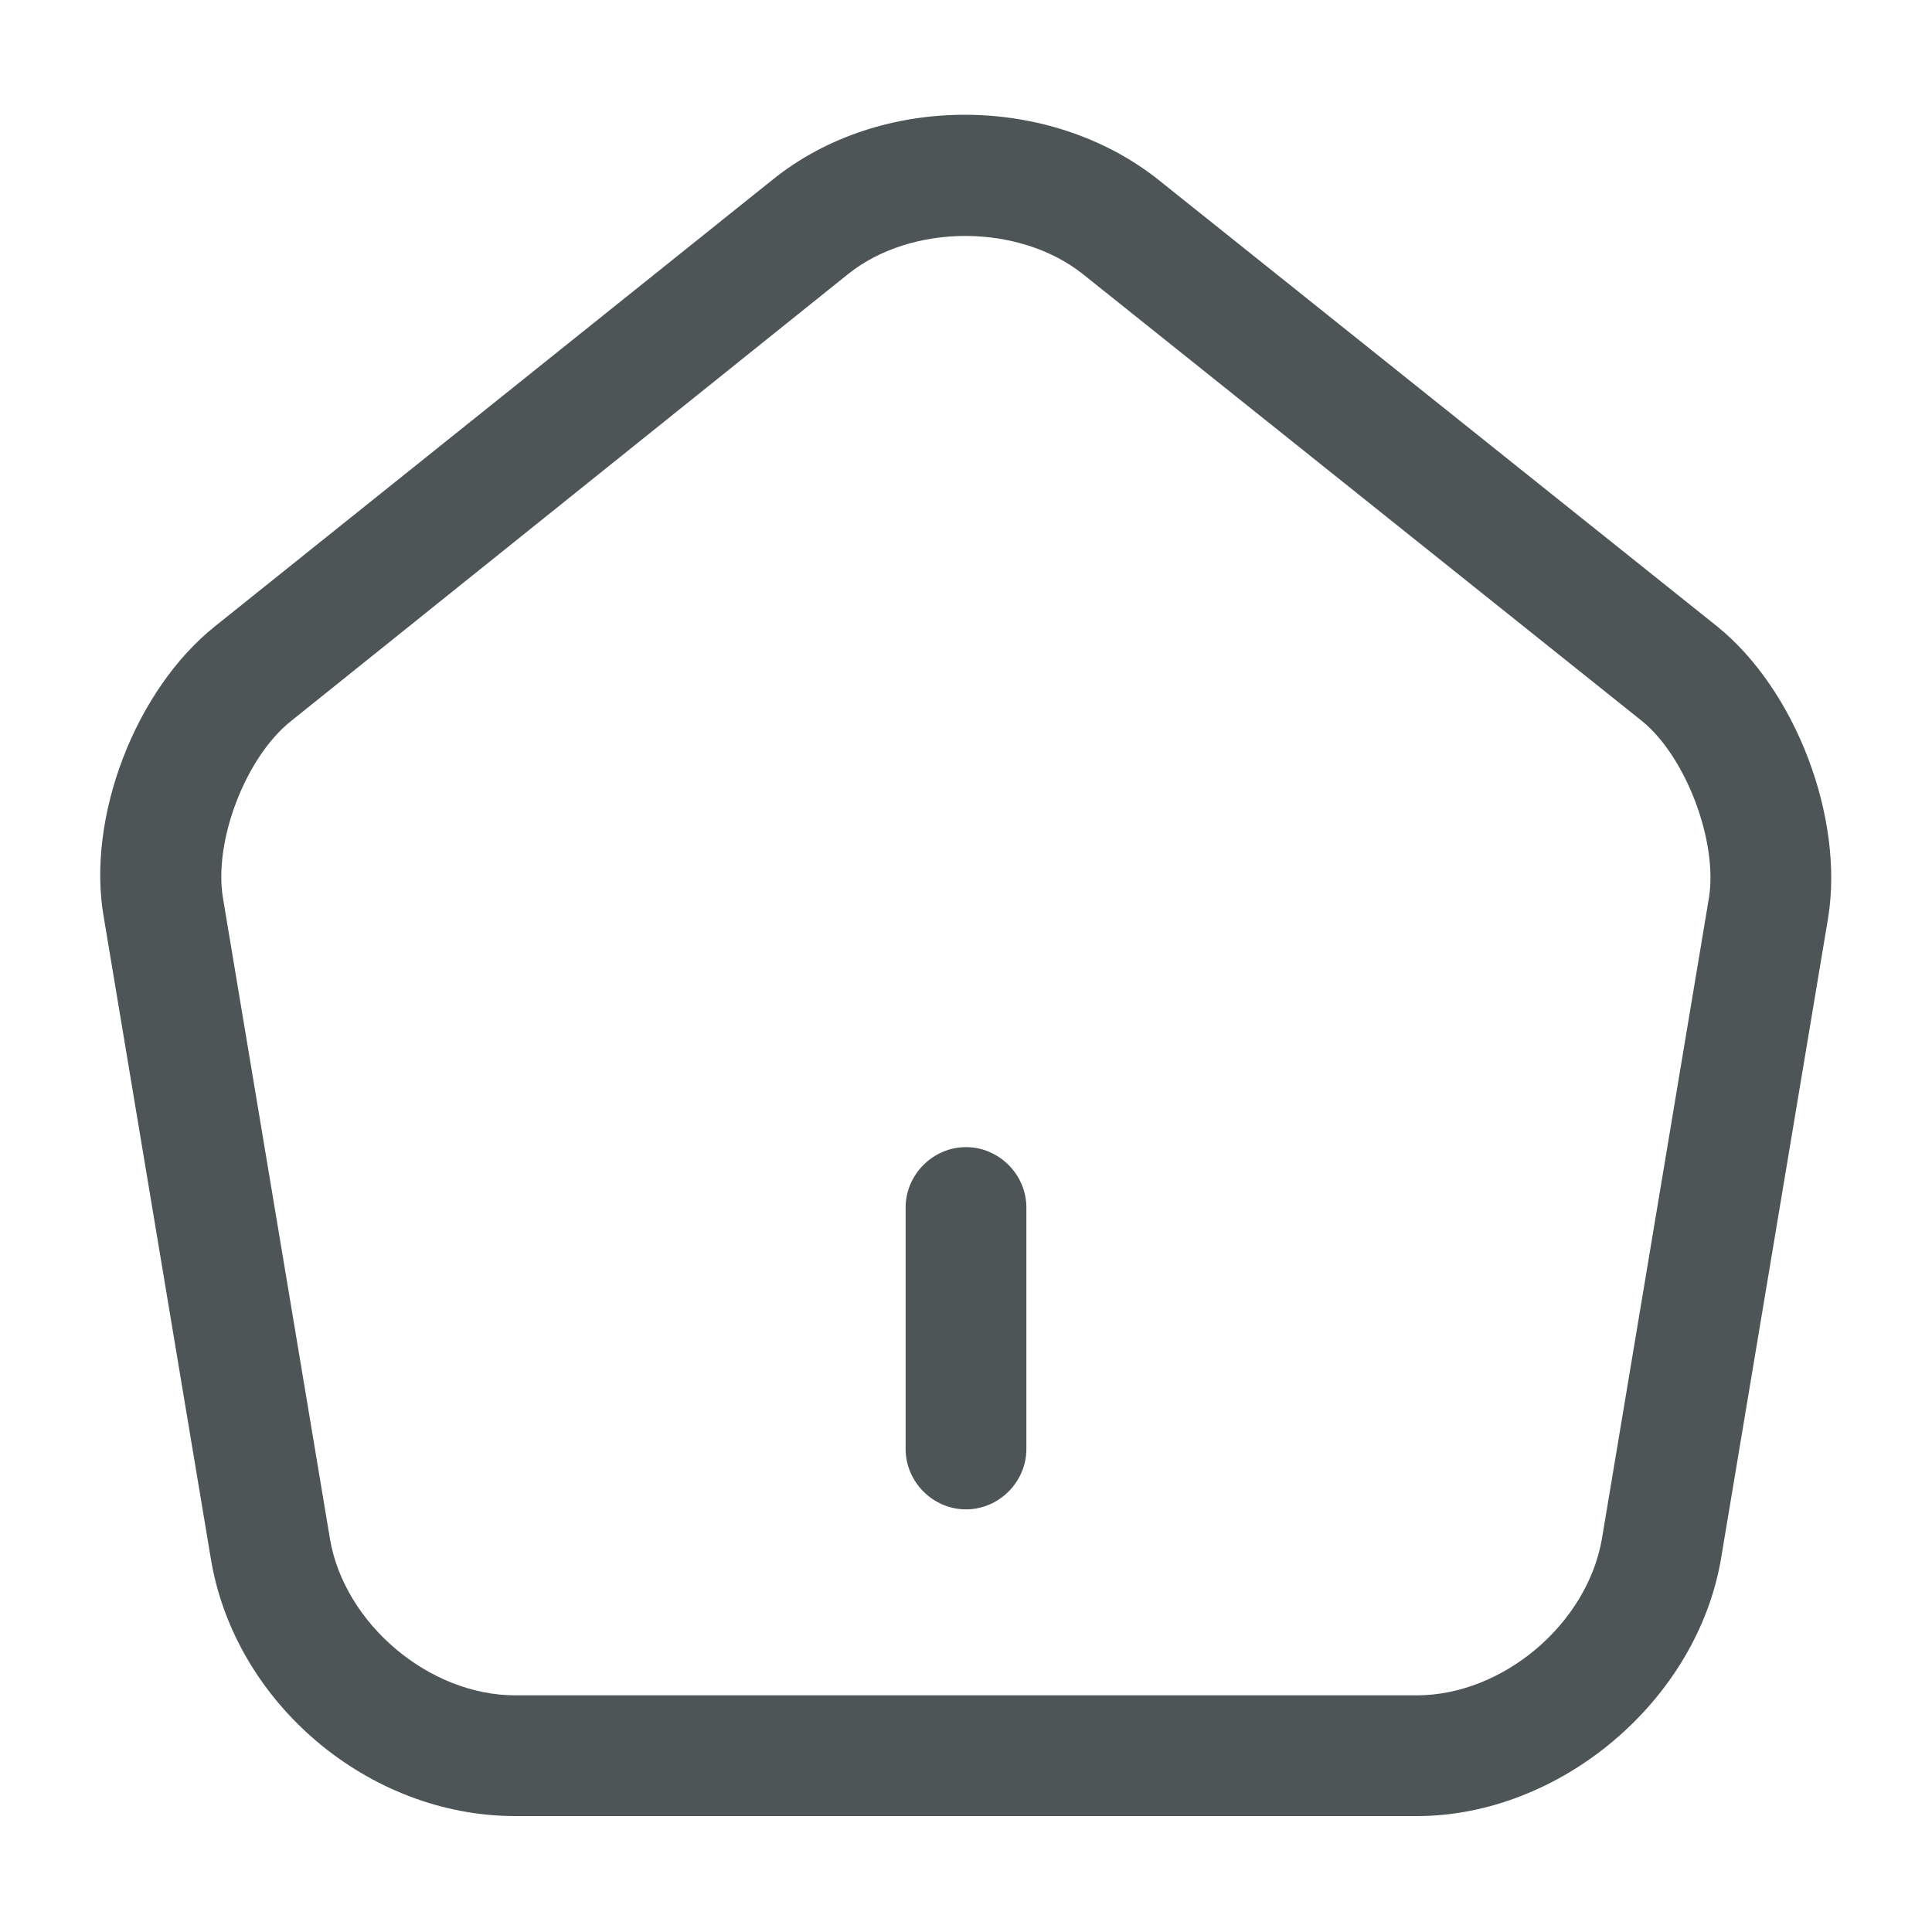
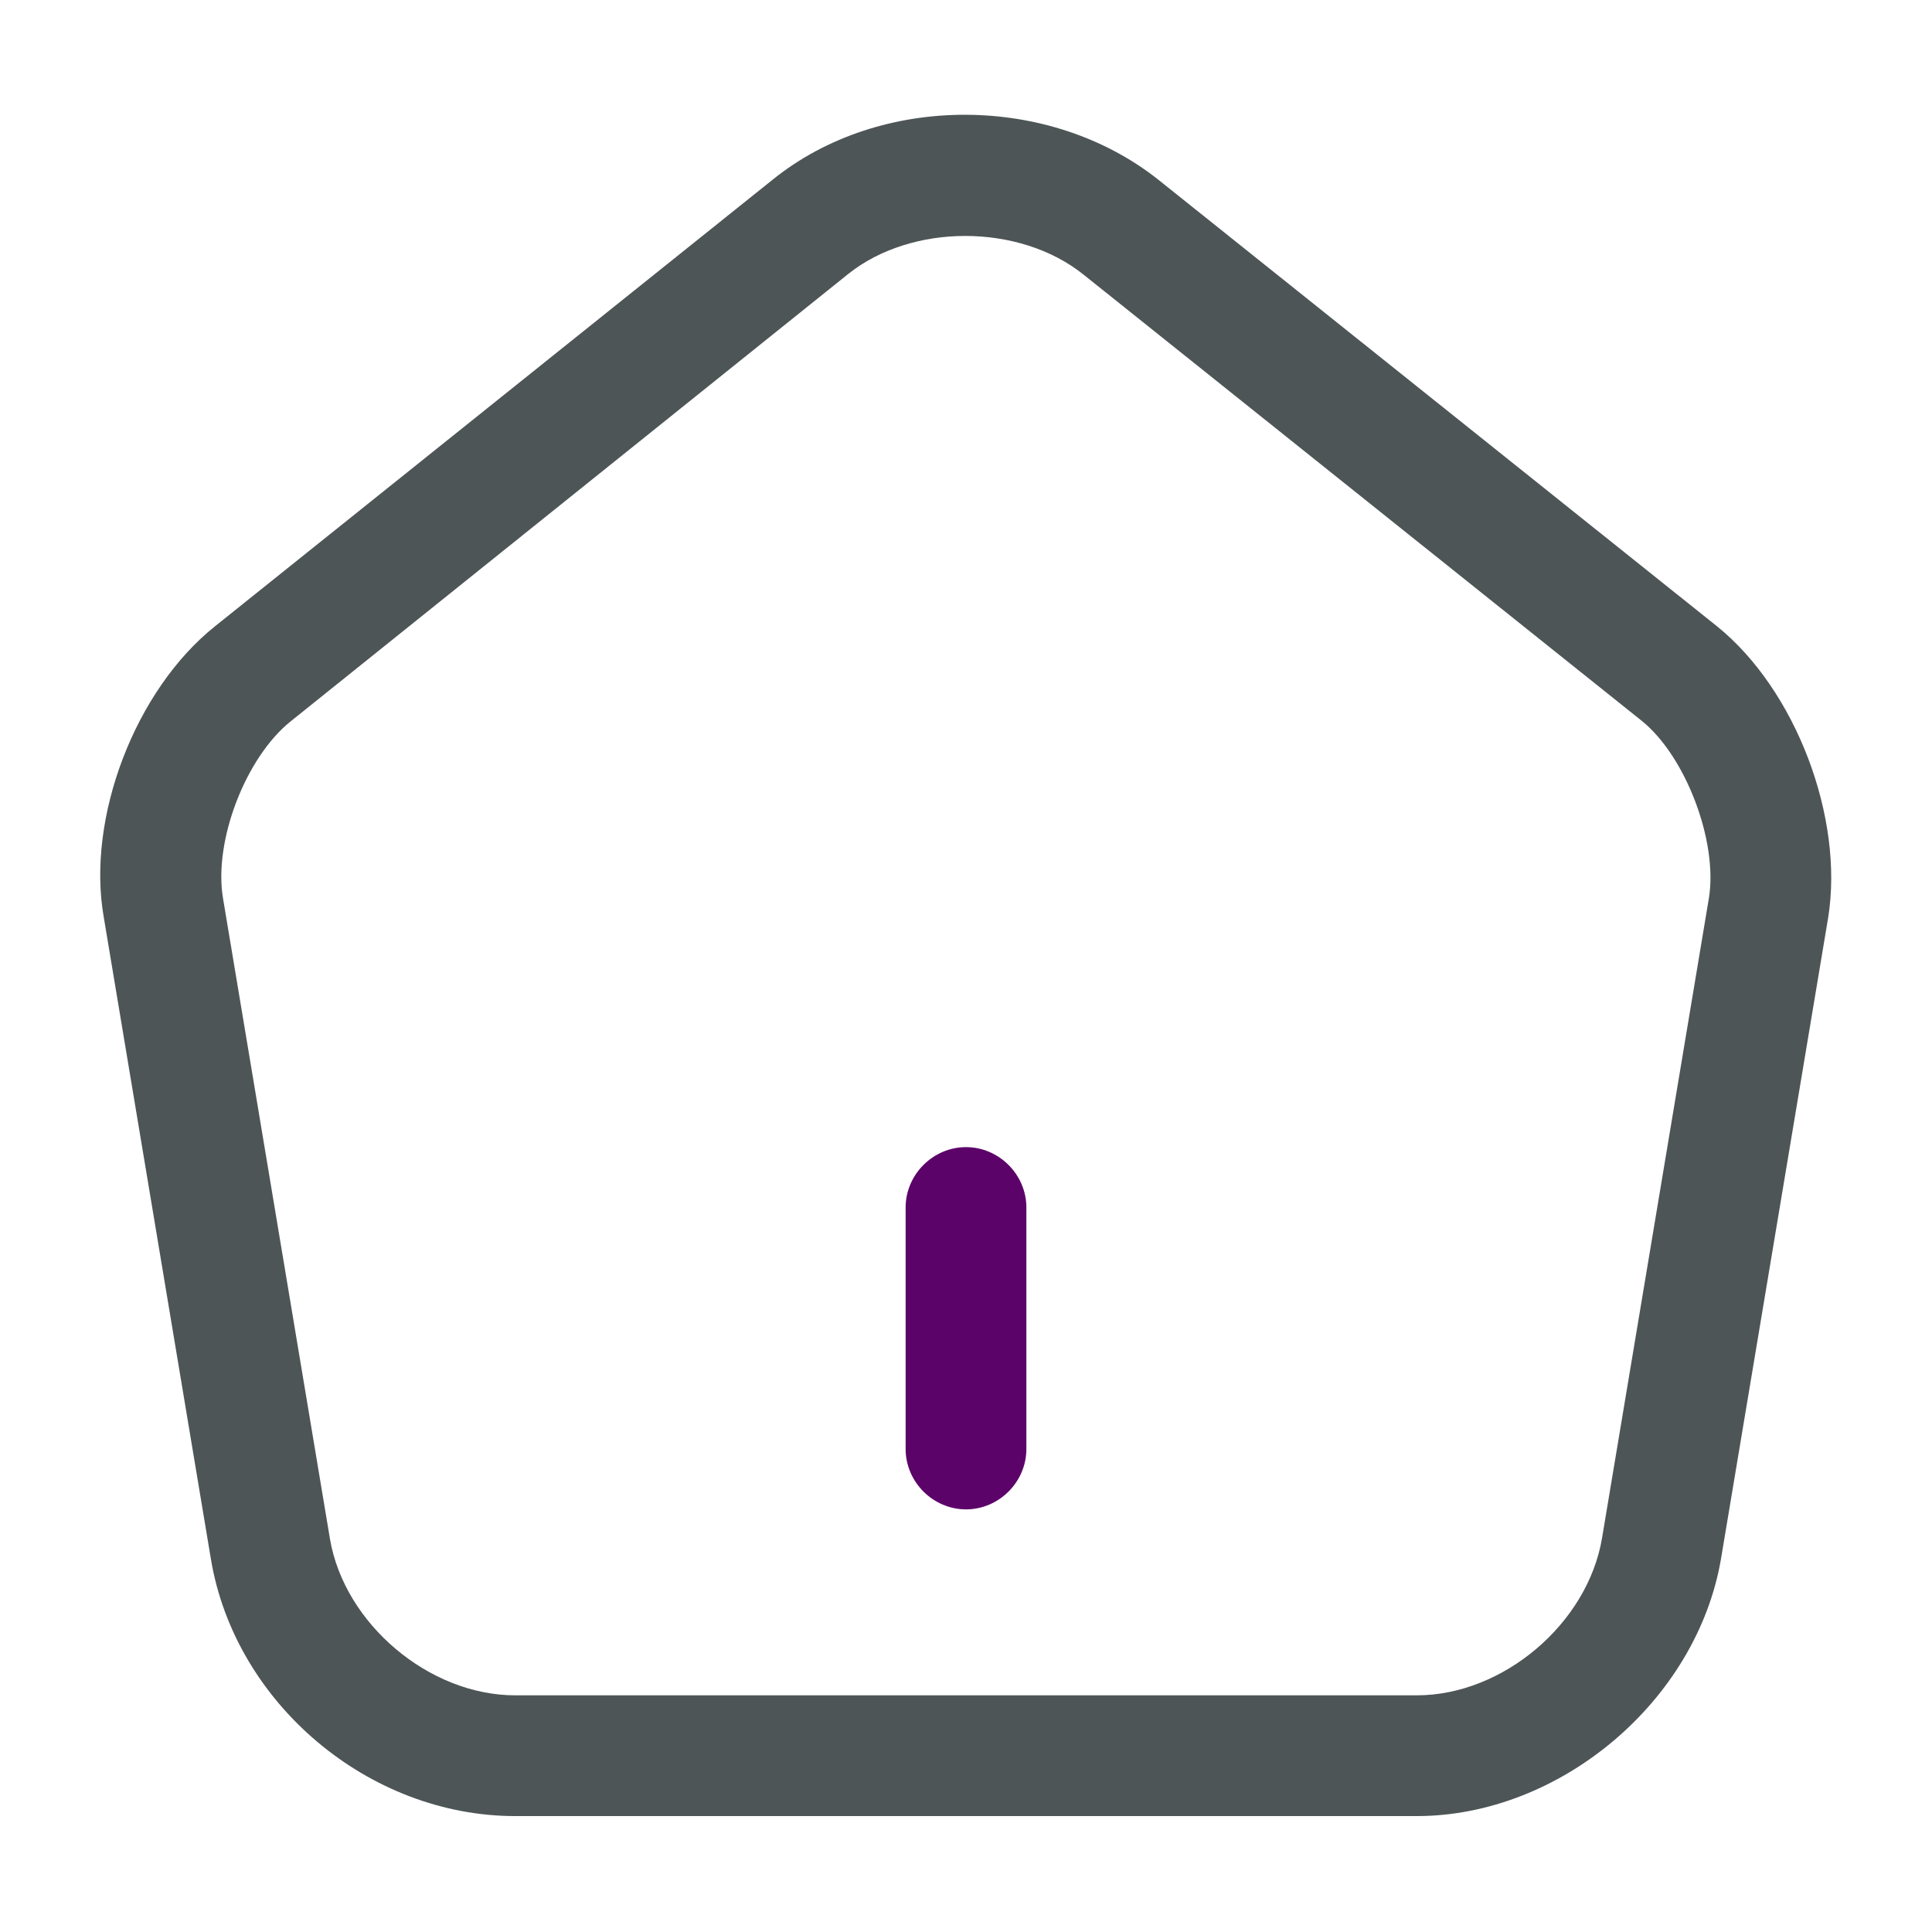
<svg xmlns="http://www.w3.org/2000/svg" width="16" height="16" viewBox="0 0 16 16" fill="none">
-   <path d="M8 12.5C7.727 12.5 7.5 12.273 7.5 12V10C7.5 9.727 7.727 9.5 8 9.5C8.273 9.5 8.5 9.727 8.5 10V12C8.5 12.273 8.273 12.5 8 12.5Z" fill="#4E5556" />
+   <path d="M8 12.5C7.727 12.5 7.5 12.273 7.5 12V10C7.5 9.727 7.727 9.5 8 9.5C8.273 9.5 8.5 9.727 8.5 10V12C8.5 12.273 8.273 12.5 8 12.5Z" fill="#5c0369ff" />
  <path d="M11.733 15.04H4.267C3.053 15.04 1.947 14.107 1.747 12.914L0.86 7.6C0.713 6.774 1.12 5.714 1.78 5.187L6.4 1.487C7.293 0.767 8.7 0.774 9.6 1.494L14.22 5.187C14.873 5.714 15.273 6.774 15.14 7.6L14.253 12.907C14.053 14.087 12.92 15.04 11.733 15.04ZM7.993 1.954C7.64 1.954 7.287 2.06 7.027 2.267L2.407 5.974C2.033 6.274 1.767 6.967 1.847 7.44L2.733 12.747C2.853 13.447 3.553 14.04 4.267 14.04H11.733C12.447 14.04 13.147 13.447 13.267 12.74L14.153 7.434C14.227 6.967 13.96 6.26 13.593 5.967L8.973 2.274C8.707 2.06 8.347 1.954 7.993 1.954Z" fill="#4E5556" />
</svg>
